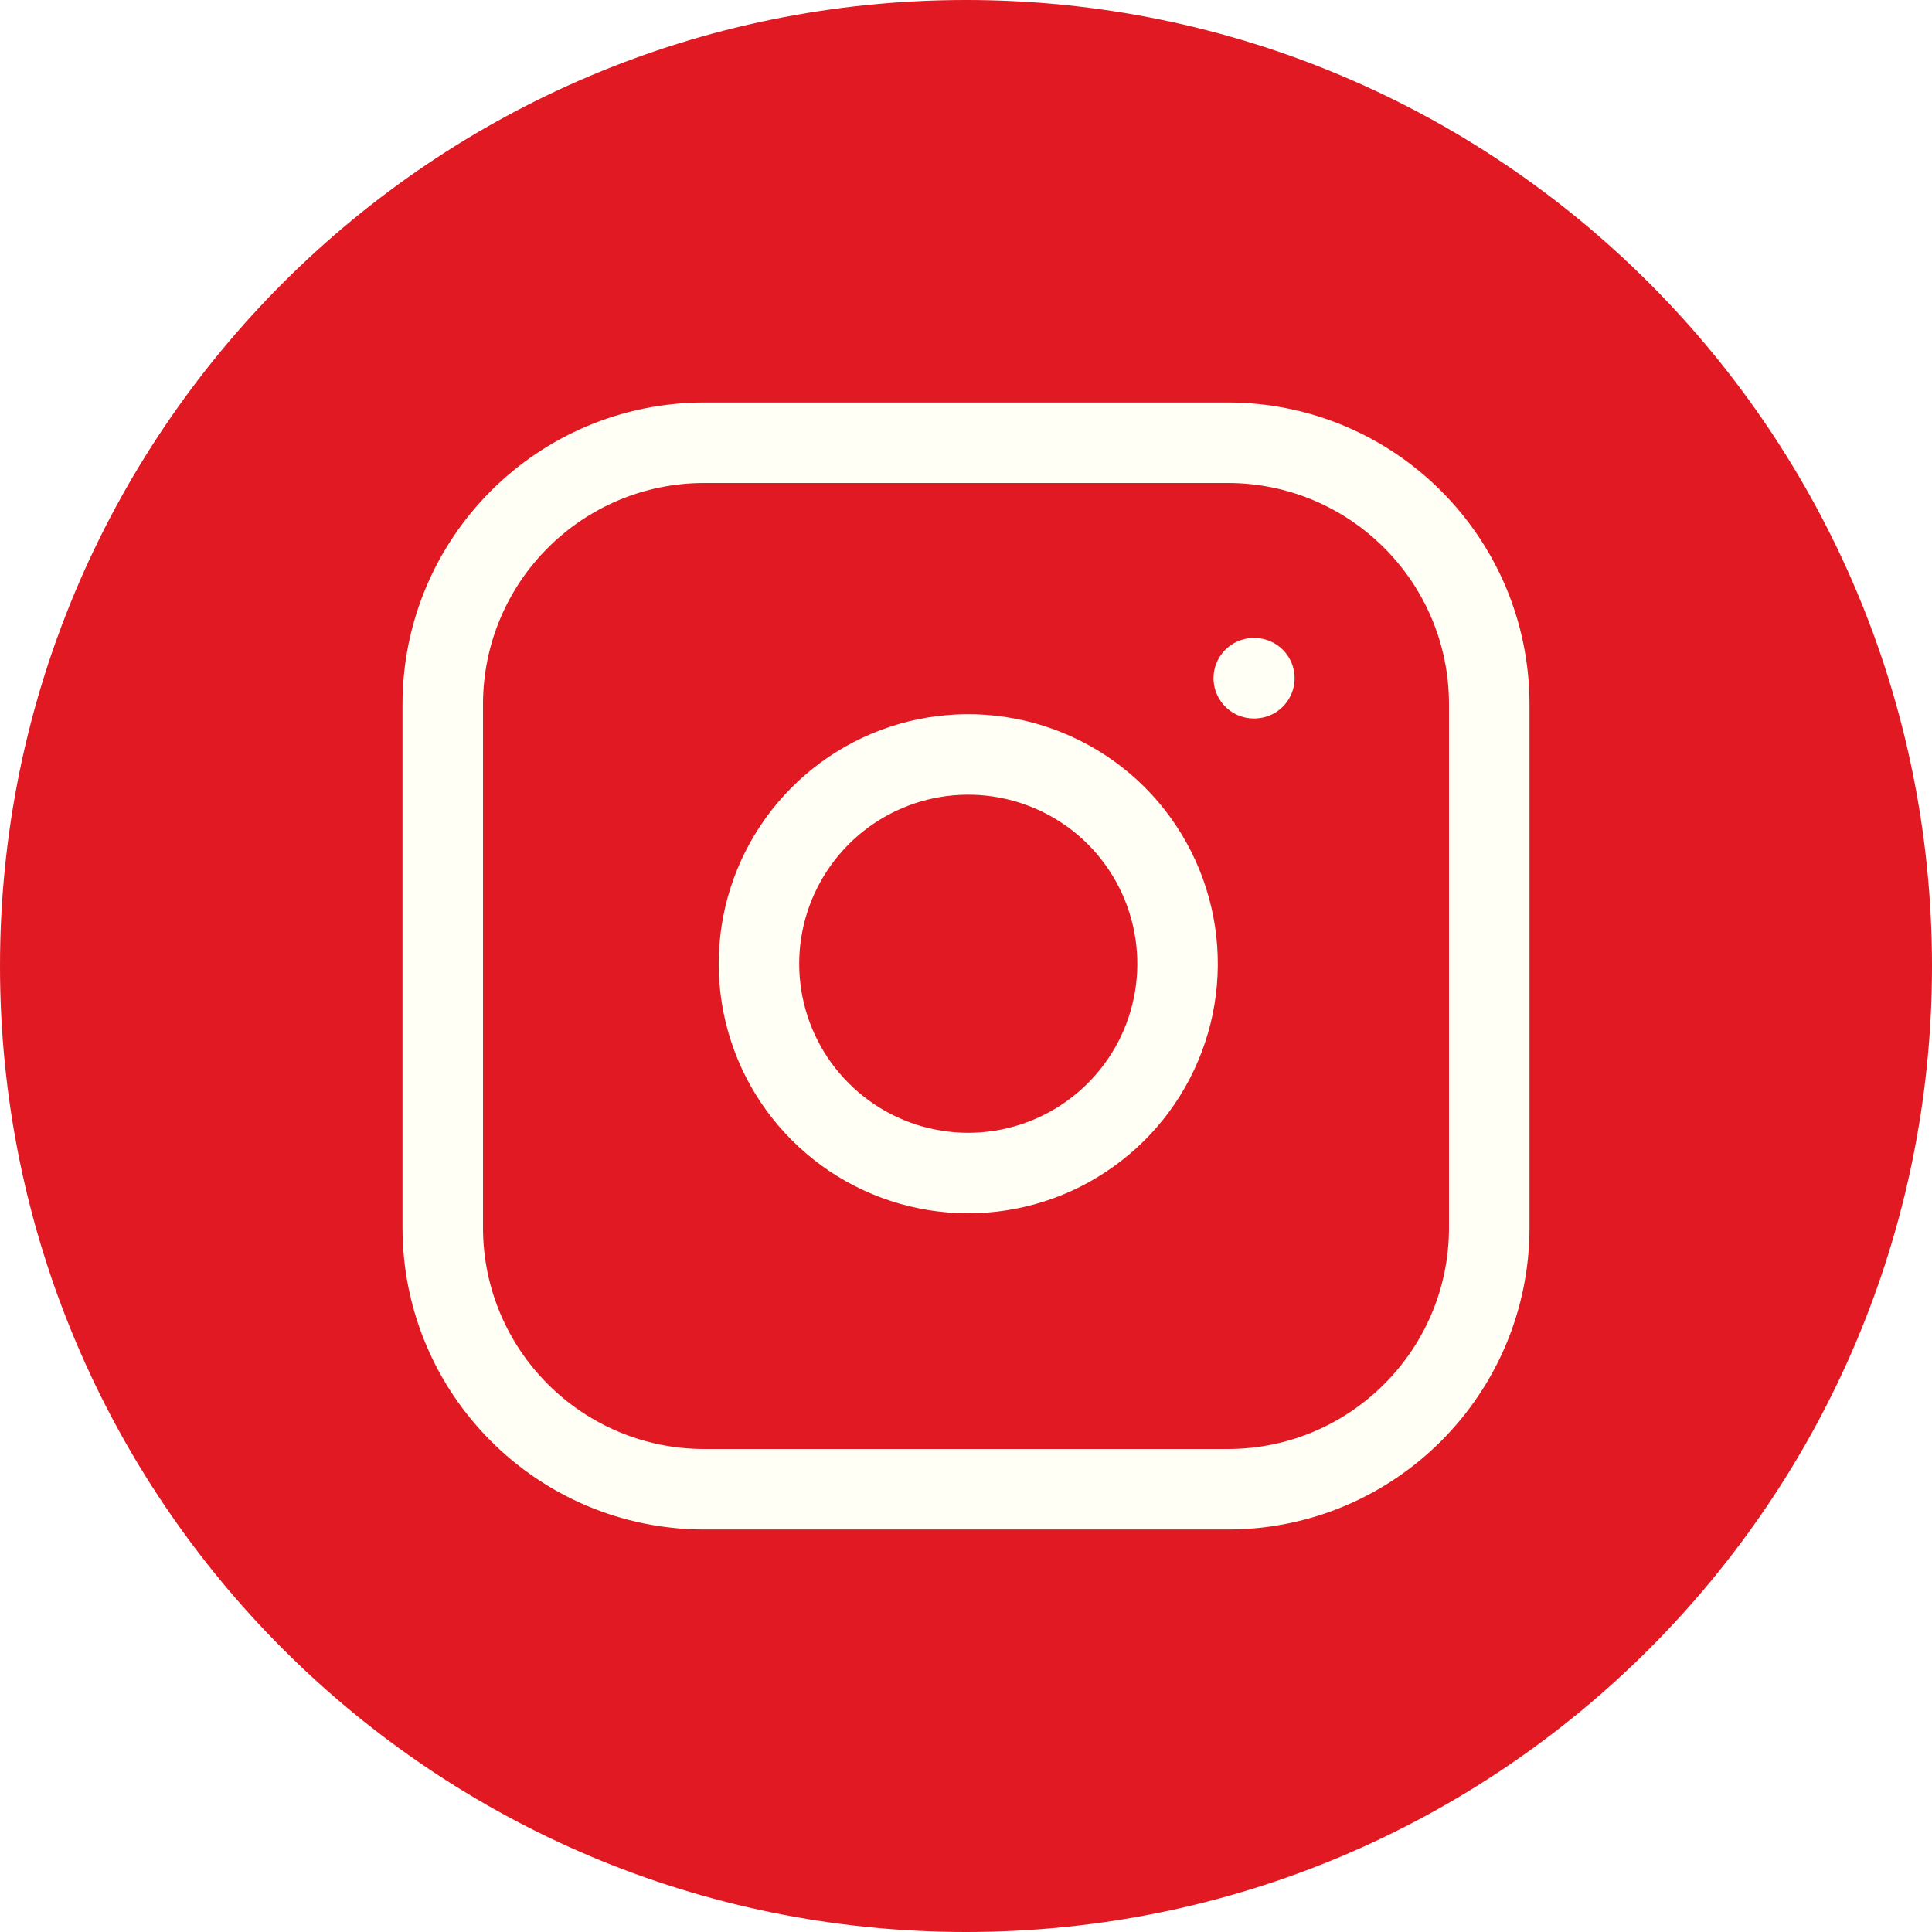
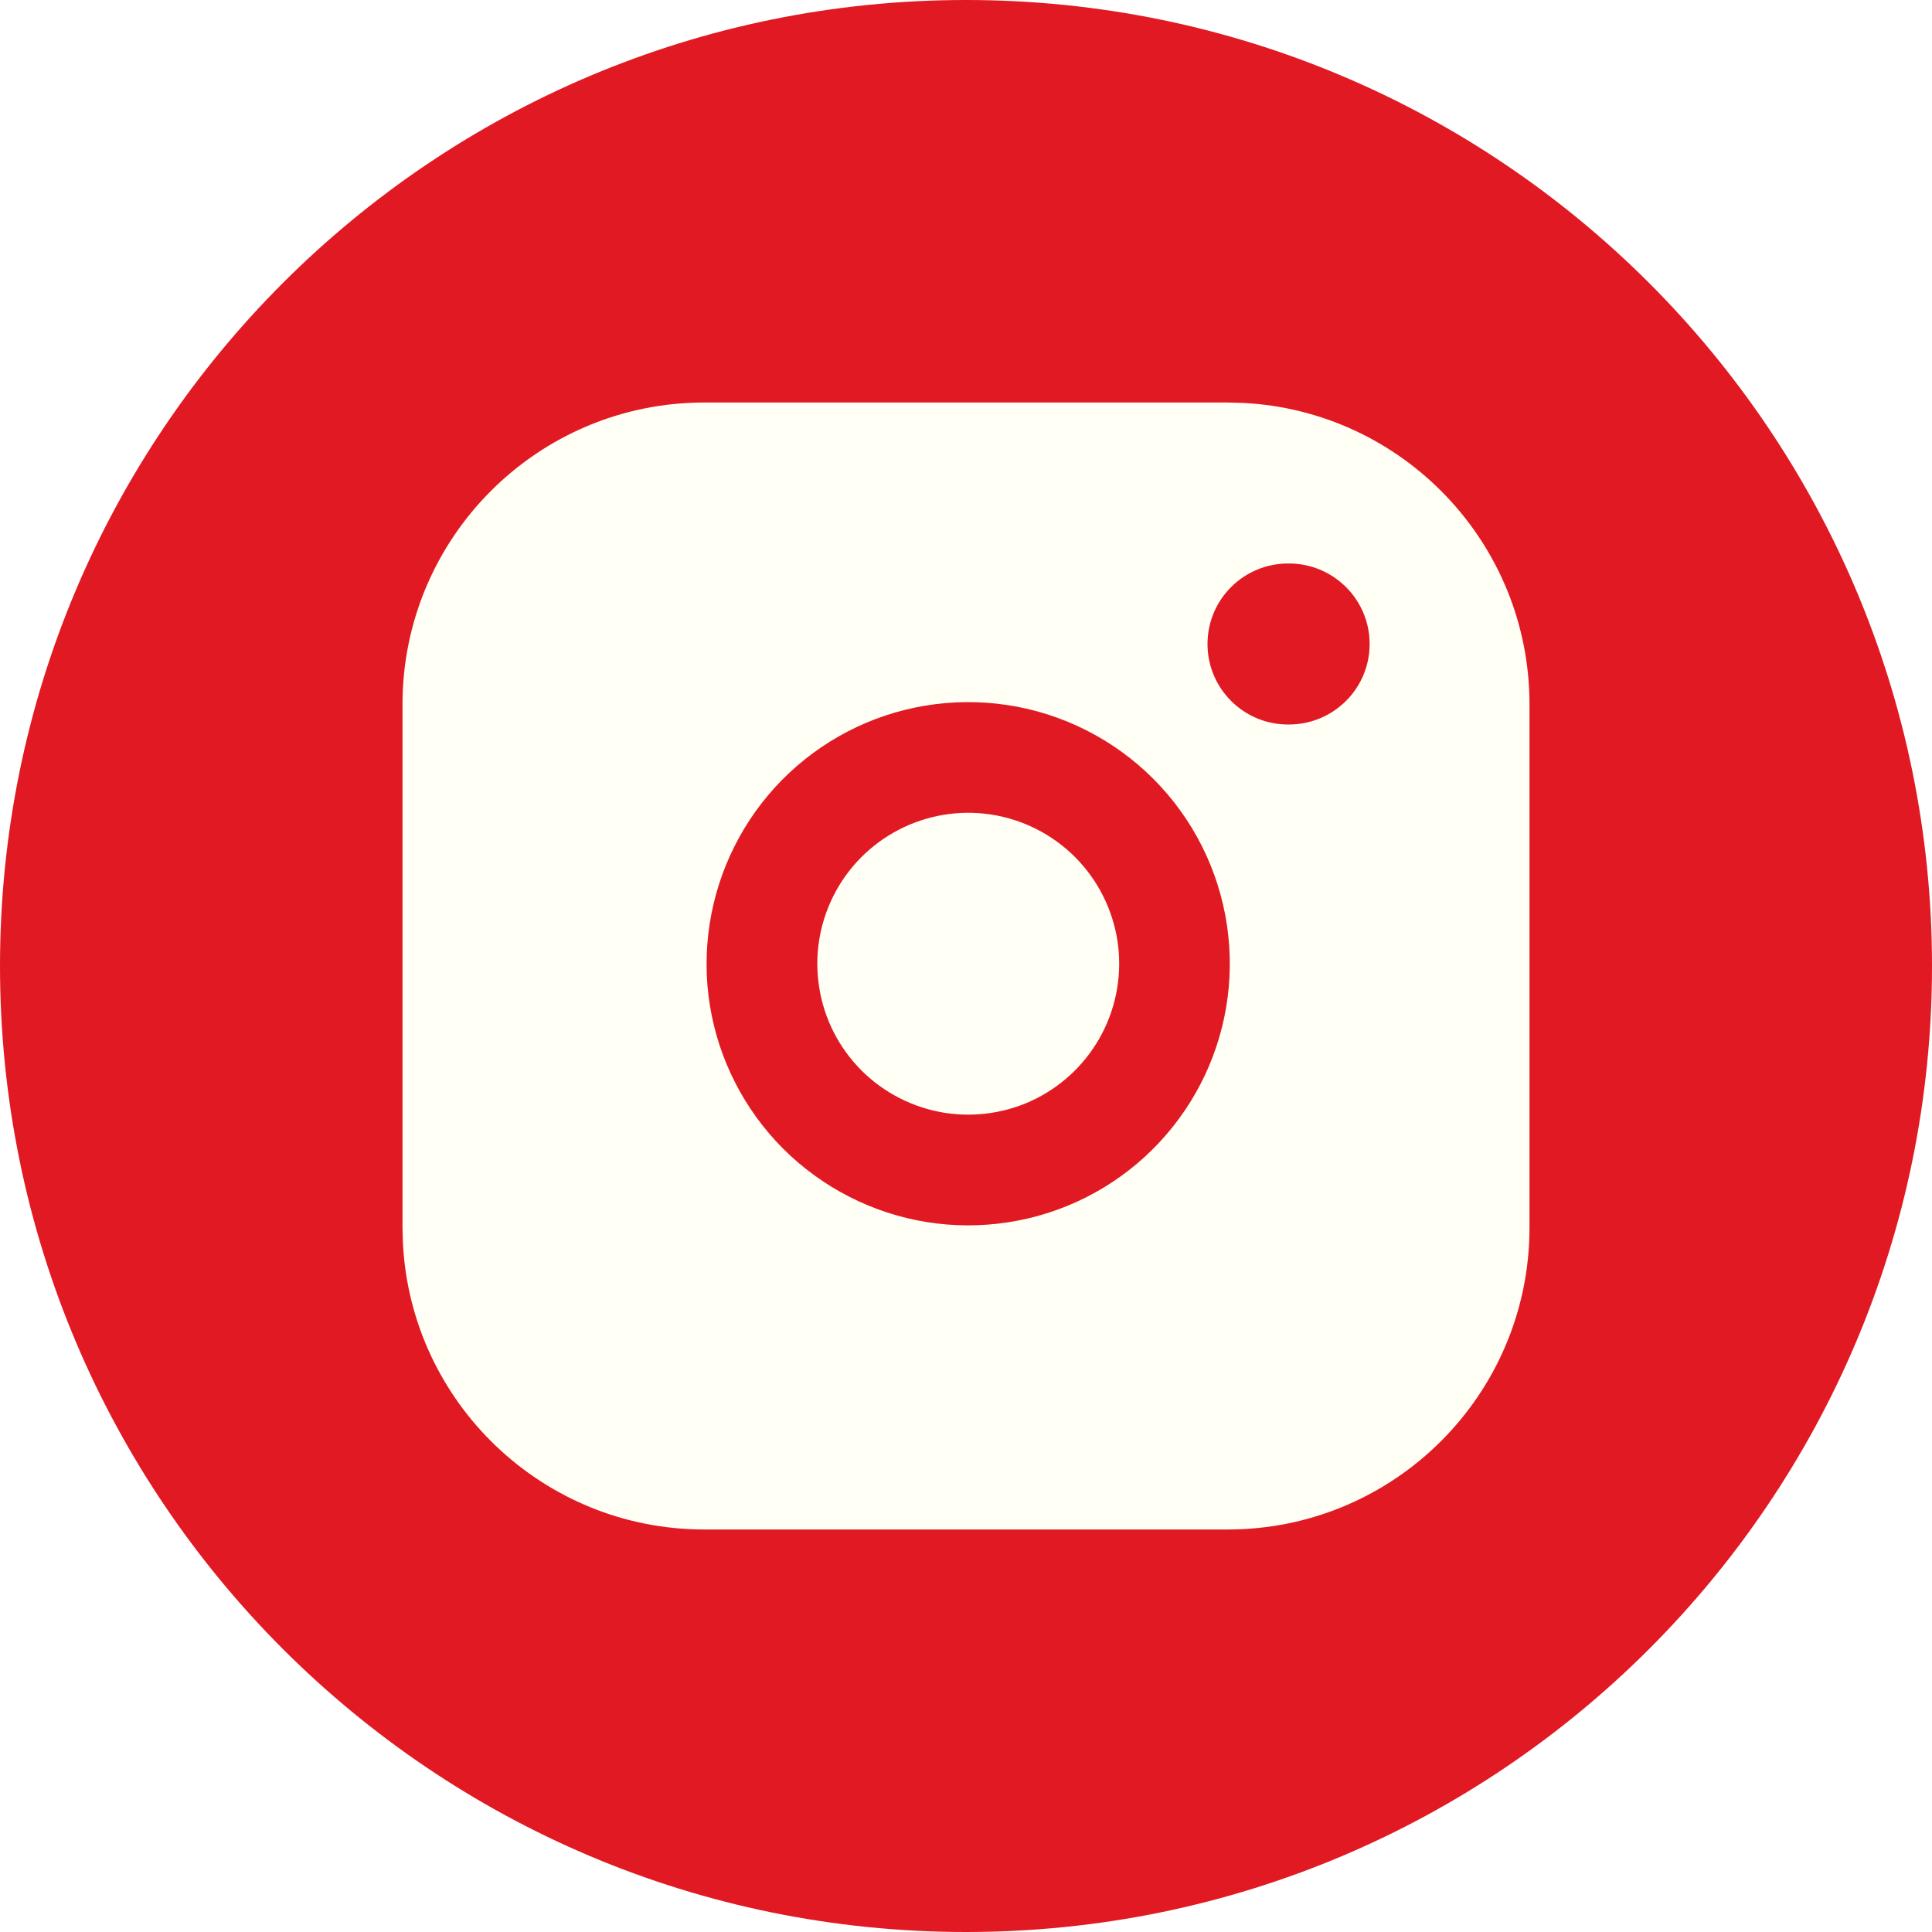
<svg xmlns="http://www.w3.org/2000/svg" width="24" height="24" viewBox="0 0 24 24" fill="none">
  <rect width="24" height="24" rx="12" fill="#E11923" />
-   <path d="M15.25 5.5H8.75C6.955 5.5 5.5 6.955 5.5 8.75V15.25C5.5 17.045 6.955 18.5 8.75 18.5H15.25C17.045 18.5 18.5 17.045 18.5 15.25V8.75C18.5 6.955 17.045 5.5 15.25 5.5Z" stroke="#FFFFF5" stroke-linecap="round" stroke-linejoin="round" />
-   <path d="M14.6 11.591C14.68 12.132 14.588 12.684 14.336 13.169C14.084 13.655 13.685 14.048 13.197 14.294C12.709 14.54 12.155 14.626 11.615 14.539C11.075 14.452 10.576 14.197 10.19 13.81C9.803 13.424 9.548 12.925 9.461 12.385C9.374 11.845 9.46 11.291 9.706 10.803C9.952 10.315 10.345 9.916 10.831 9.664C11.316 9.412 11.868 9.32 12.409 9.4C12.961 9.482 13.472 9.739 13.867 10.133C14.261 10.528 14.518 11.039 14.6 11.591Z" stroke="#FFFFF5" stroke-linecap="round" stroke-linejoin="round" />
-   <path d="M15.575 8.425H15.582" stroke="#FFFFF5" stroke-linecap="round" stroke-linejoin="round" />
+   <path d="M15.443 5.005C17.425 5.106 19 6.744 19 8.75V15.25C19 17.321 17.321 19 15.25 19H8.75C6.744 19 5.106 17.425 5.005 15.443L5 15.25V8.75C5 6.679 6.679 5 8.75 5H15.25L15.443 5.005ZM12.505 8.757C11.829 8.657 11.137 8.772 10.53 9.087C9.924 9.402 9.432 9.9 9.125 10.511C8.818 11.121 8.71 11.814 8.818 12.488C8.927 13.163 9.246 13.786 9.729 14.27C10.213 14.753 10.837 15.072 11.512 15.181C12.186 15.289 12.879 15.182 13.489 14.875C14.1 14.568 14.597 14.075 14.912 13.469C15.227 12.862 15.342 12.171 15.242 11.495C15.14 10.806 14.819 10.167 14.326 9.674C13.833 9.181 13.194 8.859 12.505 8.757ZM16 7C15.448 7 15 7.448 15 8C15 8.552 15.448 9 16 9H16.014C16.566 8.999 17.014 8.552 17.014 8C17.014 7.448 16.566 7.001 16.014 7H16Z" fill="#FFFFF5" />
+   <path d="M11.164 10.308C11.514 10.126 11.913 10.059 12.303 10.117C12.701 10.176 13.069 10.362 13.354 10.646C13.638 10.931 13.823 11.299 13.883 11.697C13.94 12.087 13.874 12.485 13.692 12.835C13.511 13.185 13.223 13.469 12.871 13.647C12.519 13.824 12.119 13.885 11.73 13.823C11.341 13.76 10.981 13.576 10.702 13.298C10.423 13.019 10.239 12.659 10.177 12.27C10.114 11.88 10.176 11.481 10.353 11.129C10.53 10.777 10.814 10.489 11.164 10.308Z" fill="#FFFFF5" />
</svg>
